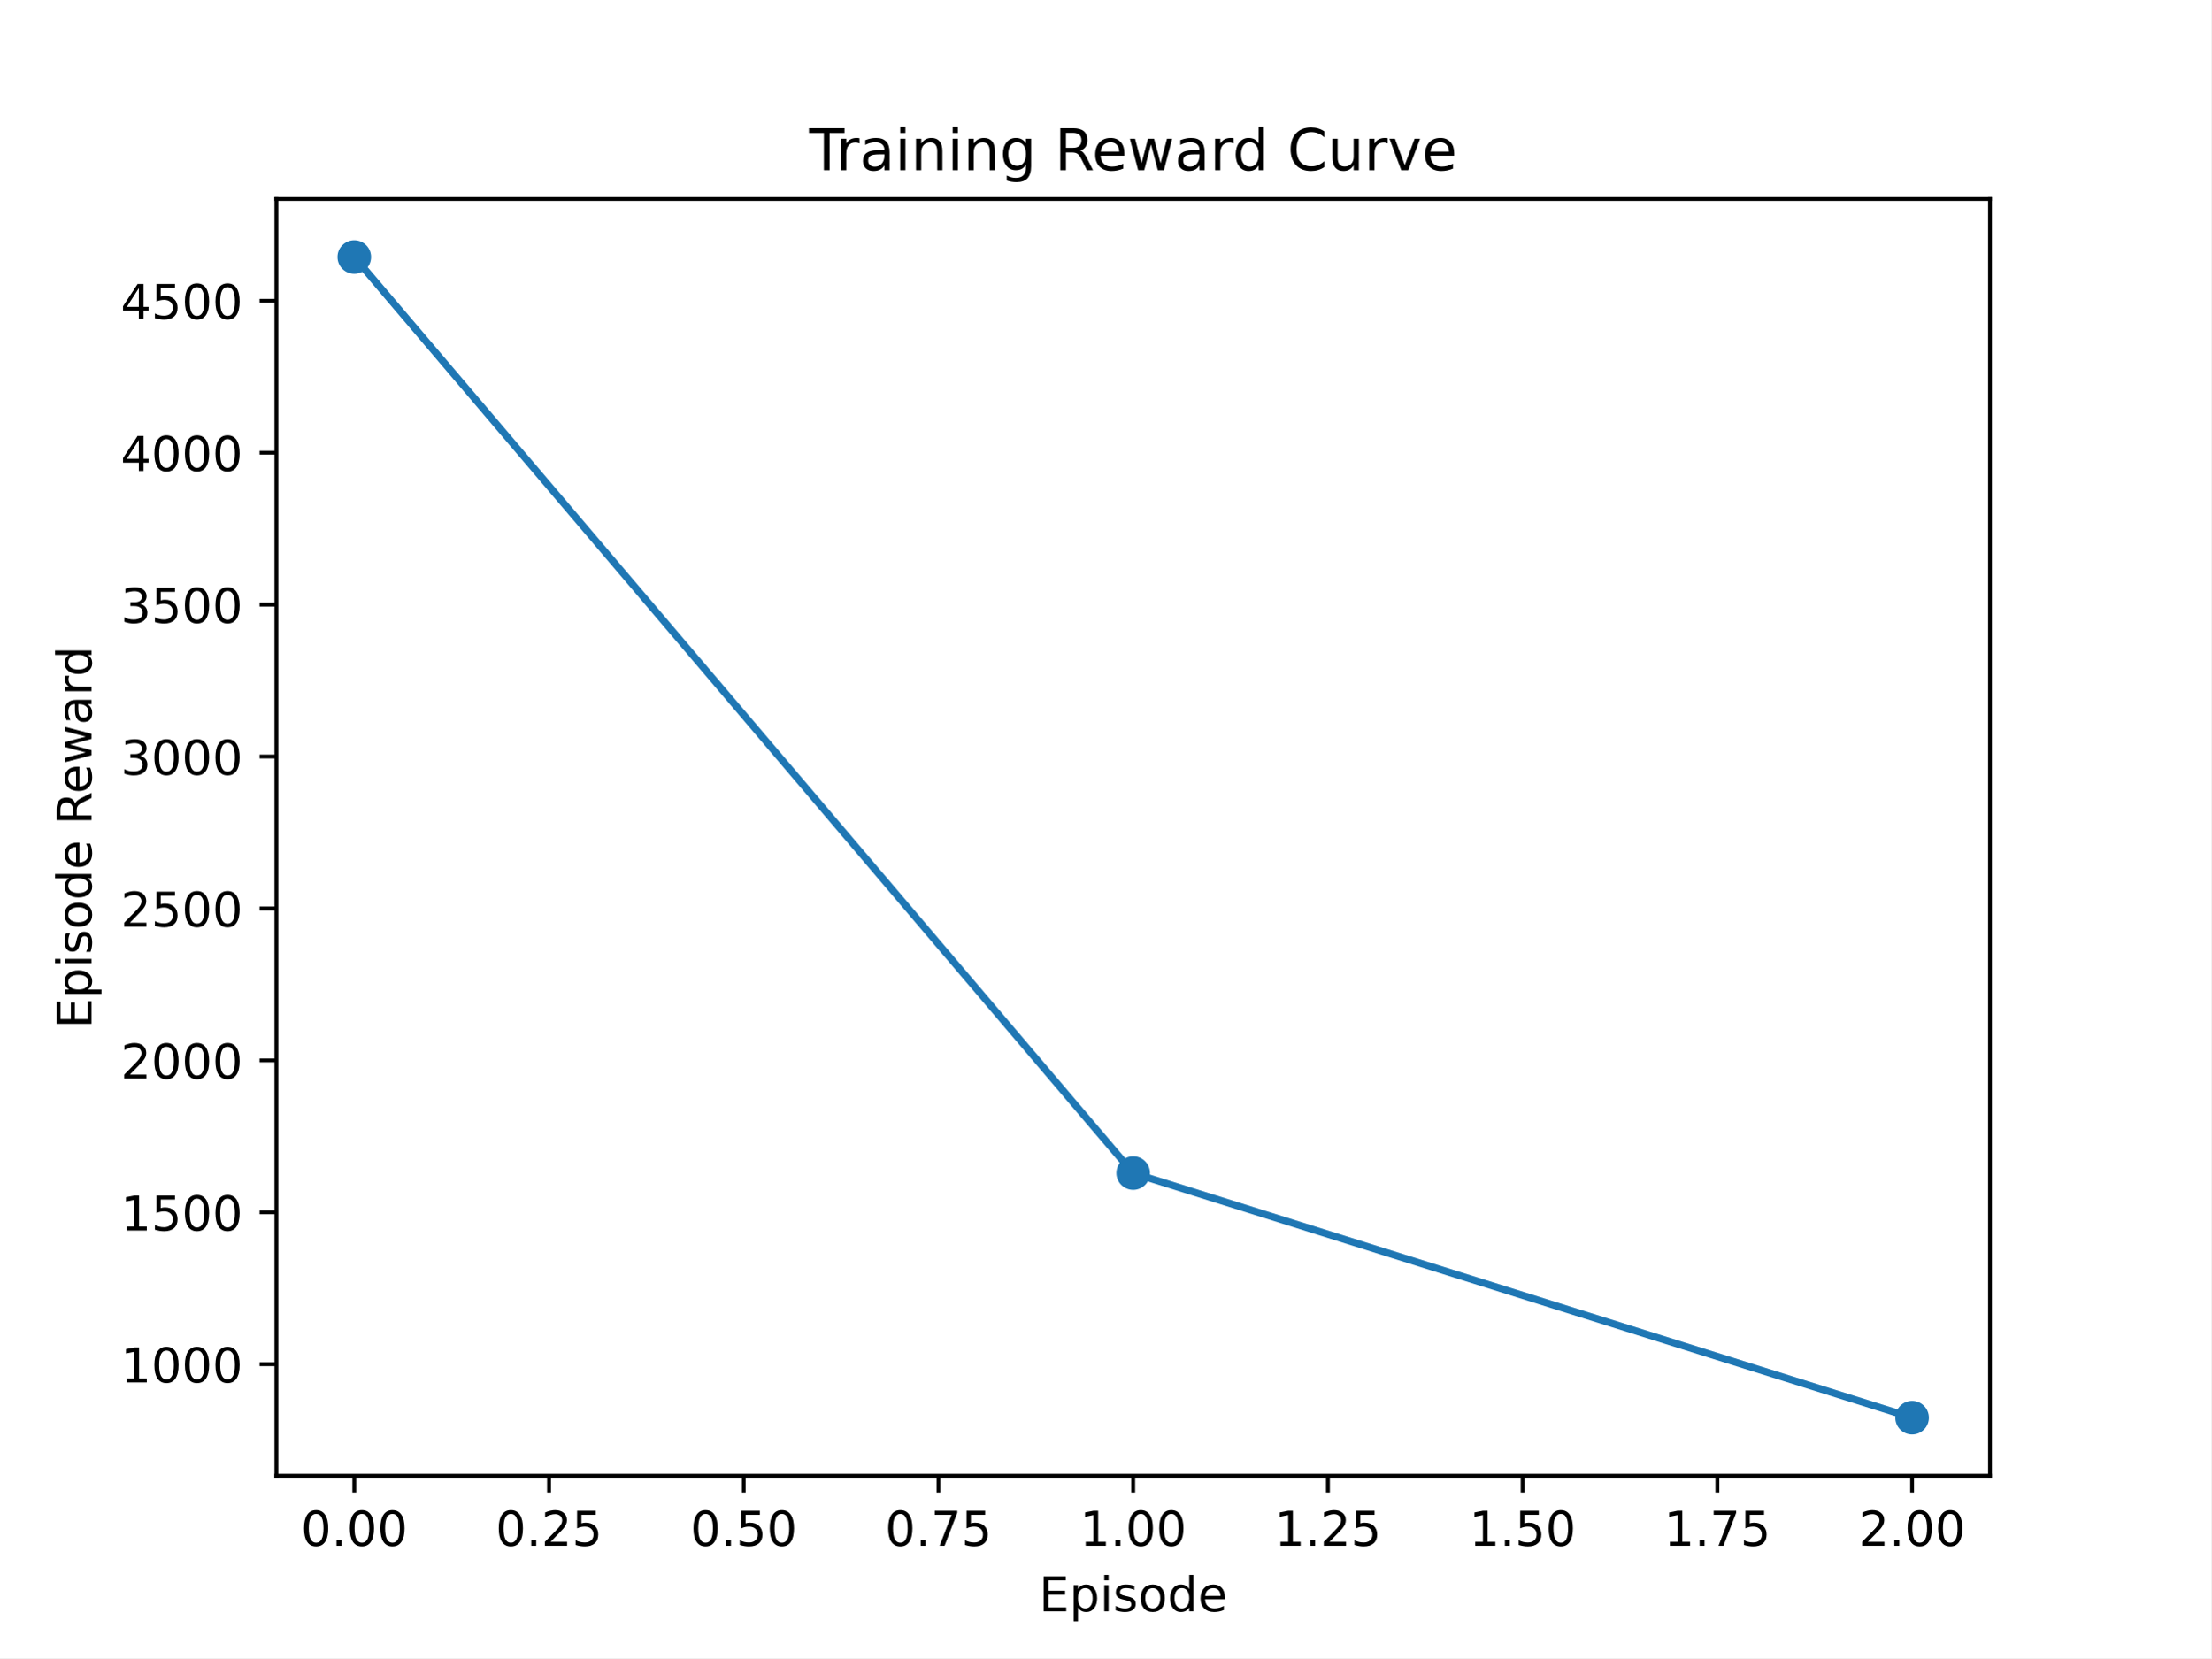
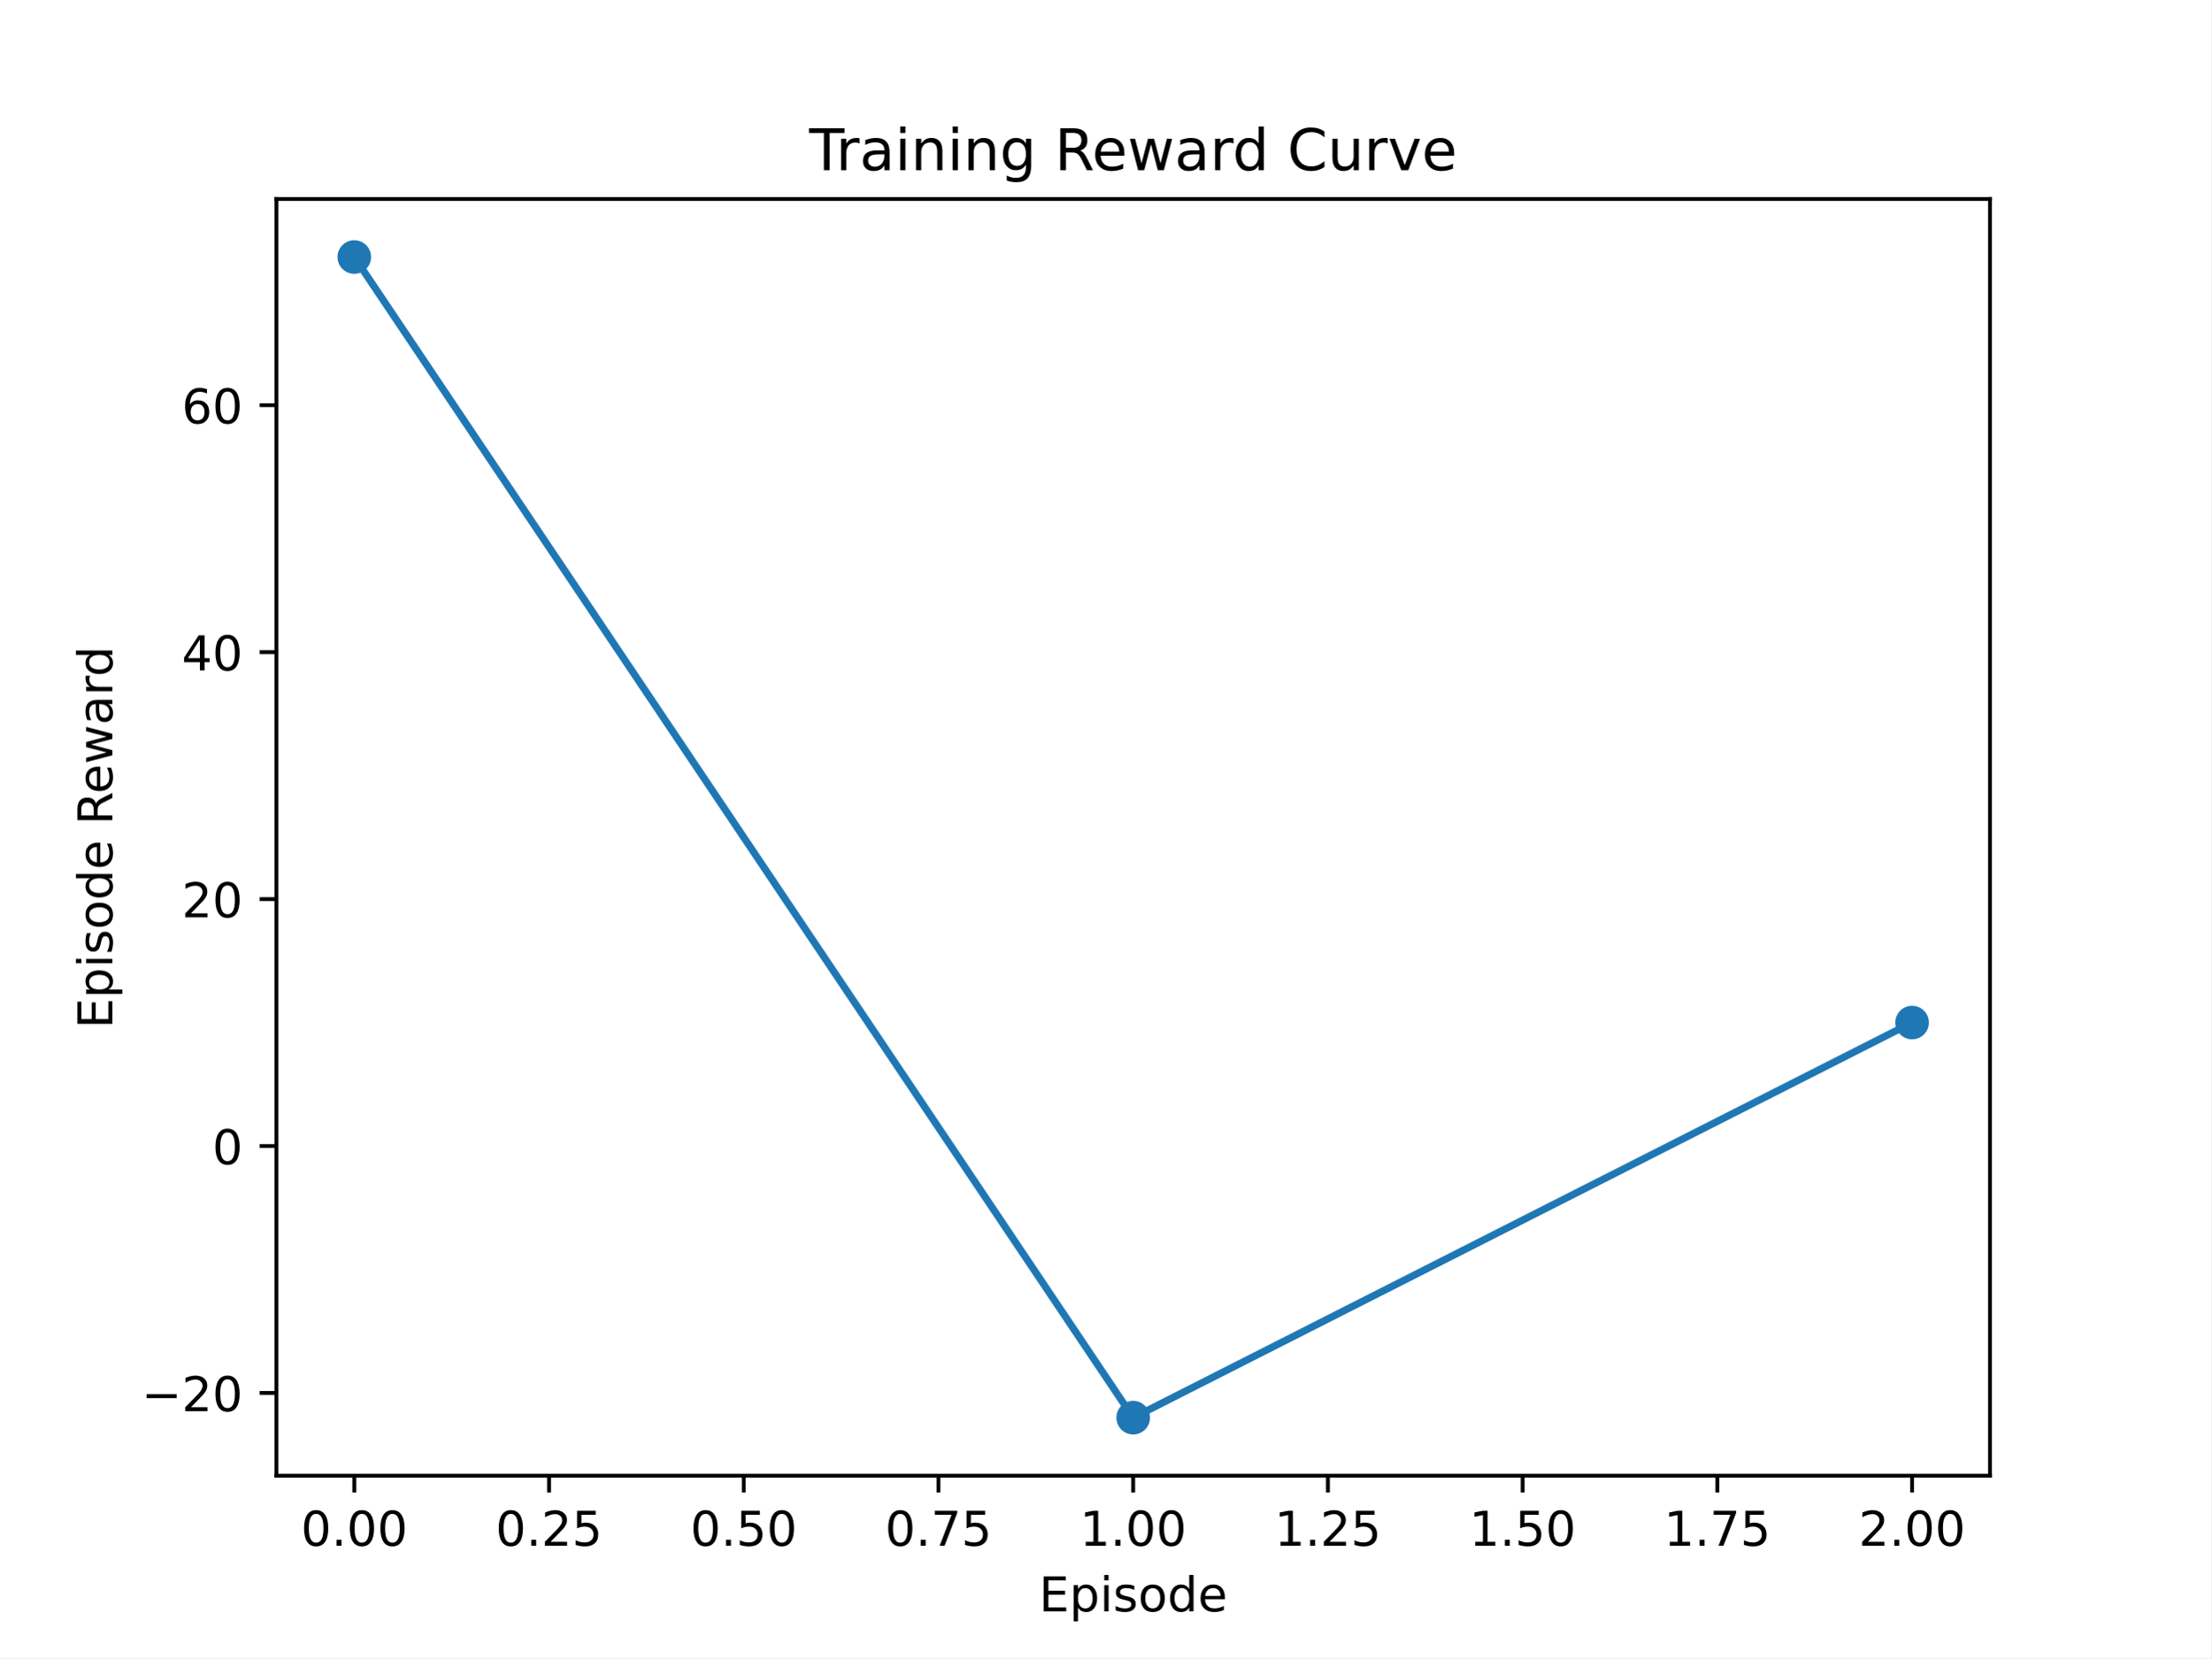
<svg xmlns="http://www.w3.org/2000/svg" xmlns:xlink="http://www.w3.org/1999/xlink" width="460.8pt" height="345.6pt" viewBox="0 0 460.8 345.6" version="1.1">
  <defs>
    <style type="text/css">*{stroke-linejoin: round; stroke-linecap: butt}</style>
  </defs>
  <g id="figure_1">
    <g id="patch_1">
      <path d="M 0 345.6  L 460.8 345.6  L 460.8 0  L 0 0  z " style="fill: #ffffff" />
    </g>
    <g id="axes_1">
      <g id="patch_2">
        <path d="M 57.6 307.584  L 414.72 307.584  L 414.72 41.472  L 57.6 41.472  z " style="fill: #ffffff" />
      </g>
      <g id="matplotlib.axis_1">
        <g id="xtick_1">
          <g id="line2d_1">
            <defs>
-               <path id="mf8b8c363f8" d="M 0 0  L 0 3.5  " style="stroke: #000000; stroke-width: 0.8" />
+               <path id="m605e47fb81" d="M 0 0  L 0 3.5  " style="stroke: #000000; stroke-width: 0.8" />
            </defs>
            <g>
-               <use xlink:href="#mf8b8c363f8" x="73.833" y="307.584" style="stroke: #000000; stroke-width: 0.8" />
+               <use xlink:href="#m605e47fb81" x="73.833" y="307.584" style="stroke: #000000; stroke-width: 0.8" />
            </g>
          </g>
          <g id="text_1">
            <g transform="translate(62.69991 322.1824) scale(0.1 -0.1)">
              <defs>
                <path id="DejaVuSans-30" d="M 2034 4250  Q 1547 4250 1301 3770  Q 1056 3291 1056 2328  Q 1056 1369 1301 889  Q 1547 409 2034 409  Q 2525 409 2770 889  Q 3016 1369 3016 2328  Q 3016 3291 2770 3770  Q 2525 4250 2034 4250  z M 2034 4750  Q 2819 4750 3233 4129  Q 3647 3509 3647 2328  Q 3647 1150 3233 529  Q 2819 -91 2034 -91  Q 1250 -91 836 529  Q 422 1150 422 2328  Q 422 3509 836 4129  Q 1250 4750 2034 4750  z " transform="scale(0.015625)" />
                <path id="DejaVuSans-2e" d="M 684 794  L 1344 794  L 1344 0  L 684 0  L 684 794  z " transform="scale(0.015625)" />
              </defs>
              <use xlink:href="#DejaVuSans-30" />
              <use xlink:href="#DejaVuSans-2e" x="63.623" />
              <use xlink:href="#DejaVuSans-30" x="95.41" />
              <use xlink:href="#DejaVuSans-30" x="159.033" />
            </g>
          </g>
        </g>
        <g id="xtick_2">
          <g id="line2d_2">
            <g>
-               <use xlink:href="#mf8b8c363f8" x="114.415" y="307.584" style="stroke: #000000; stroke-width: 0.8" />
+               <use xlink:href="#m605e47fb81" x="114.415" y="307.584" style="stroke: #000000; stroke-width: 0.8" />
            </g>
          </g>
          <g id="text_2">
            <g transform="translate(103.2817 322.1824) scale(0.1 -0.1)">
              <defs>
                <path id="DejaVuSans-32" d="M 1228 531  L 3431 531  L 3431 0  L 469 0  L 469 531  Q 828 903 1448 1529  Q 2069 2156 2228 2338  Q 2531 2678 2651 2914  Q 2772 3150 2772 3378  Q 2772 3750 2511 3984  Q 2250 4219 1831 4219  Q 1534 4219 1204 4116  Q 875 4013 500 3803  L 500 4441  Q 881 4594 1212 4672  Q 1544 4750 1819 4750  Q 2544 4750 2975 4387  Q 3406 4025 3406 3419  Q 3406 3131 3298 2873  Q 3191 2616 2906 2266  Q 2828 2175 2409 1742  Q 1991 1309 1228 531  z " transform="scale(0.015625)" />
                <path id="DejaVuSans-35" d="M 691 4666  L 3169 4666  L 3169 4134  L 1269 4134  L 1269 2991  Q 1406 3038 1543 3061  Q 1681 3084 1819 3084  Q 2600 3084 3056 2656  Q 3513 2228 3513 1497  Q 3513 744 3044 326  Q 2575 -91 1722 -91  Q 1428 -91 1123 -41  Q 819 9 494 109  L 494 744  Q 775 591 1075 516  Q 1375 441 1709 441  Q 2250 441 2565 725  Q 2881 1009 2881 1497  Q 2881 1984 2565 2268  Q 2250 2553 1709 2553  Q 1456 2553 1204 2497  Q 953 2441 691 2322  L 691 4666  z " transform="scale(0.015625)" />
              </defs>
              <use xlink:href="#DejaVuSans-30" />
              <use xlink:href="#DejaVuSans-2e" x="63.623" />
              <use xlink:href="#DejaVuSans-32" x="95.41" />
              <use xlink:href="#DejaVuSans-35" x="159.033" />
            </g>
          </g>
        </g>
        <g id="xtick_3">
          <g id="line2d_3">
            <g>
-               <use xlink:href="#mf8b8c363f8" x="154.996" y="307.584" style="stroke: #000000; stroke-width: 0.8" />
+               <use xlink:href="#m605e47fb81" x="154.996" y="307.584" style="stroke: #000000; stroke-width: 0.8" />
            </g>
          </g>
          <g id="text_3">
            <g transform="translate(143.8636 322.1824) scale(0.1 -0.1)">
              <use xlink:href="#DejaVuSans-30" />
              <use xlink:href="#DejaVuSans-2e" x="63.623" />
              <use xlink:href="#DejaVuSans-35" x="95.41" />
              <use xlink:href="#DejaVuSans-30" x="159.033" />
            </g>
          </g>
        </g>
        <g id="xtick_4">
          <g id="line2d_4">
            <g>
-               <use xlink:href="#mf8b8c363f8" x="195.578" y="307.584" style="stroke: #000000; stroke-width: 0.8" />
+               <use xlink:href="#m605e47fb81" x="195.578" y="307.584" style="stroke: #000000; stroke-width: 0.8" />
            </g>
          </g>
          <g id="text_4">
            <g transform="translate(184.4454 322.1824) scale(0.1 -0.1)">
              <defs>
                <path id="DejaVuSans-37" d="M 525 4666  L 3525 4666  L 3525 4397  L 1831 0  L 1172 0  L 2766 4134  L 525 4134  L 525 4666  z " transform="scale(0.015625)" />
              </defs>
              <use xlink:href="#DejaVuSans-30" />
              <use xlink:href="#DejaVuSans-2e" x="63.623" />
              <use xlink:href="#DejaVuSans-37" x="95.41" />
              <use xlink:href="#DejaVuSans-35" x="159.033" />
            </g>
          </g>
        </g>
        <g id="xtick_5">
          <g id="line2d_5">
            <g>
-               <use xlink:href="#mf8b8c363f8" x="236.16" y="307.584" style="stroke: #000000; stroke-width: 0.8" />
+               <use xlink:href="#m605e47fb81" x="236.16" y="307.584" style="stroke: #000000; stroke-width: 0.8" />
            </g>
          </g>
          <g id="text_5">
            <g transform="translate(225.0272 322.1824) scale(0.1 -0.1)">
              <defs>
                <path id="DejaVuSans-31" d="M 794 531  L 1825 531  L 1825 4091  L 703 3866  L 703 4441  L 1819 4666  L 2450 4666  L 2450 531  L 3481 531  L 3481 0  L 794 0  L 794 531  z " transform="scale(0.015625)" />
              </defs>
              <use xlink:href="#DejaVuSans-31" />
              <use xlink:href="#DejaVuSans-2e" x="63.623" />
              <use xlink:href="#DejaVuSans-30" x="95.41" />
              <use xlink:href="#DejaVuSans-30" x="159.033" />
            </g>
          </g>
        </g>
        <g id="xtick_6">
          <g id="line2d_6">
            <g>
-               <use xlink:href="#mf8b8c363f8" x="276.742" y="307.584" style="stroke: #000000; stroke-width: 0.8" />
+               <use xlink:href="#m605e47fb81" x="276.742" y="307.584" style="stroke: #000000; stroke-width: 0.8" />
            </g>
          </g>
          <g id="text_6">
            <g transform="translate(265.609 322.1824) scale(0.1 -0.1)">
              <use xlink:href="#DejaVuSans-31" />
              <use xlink:href="#DejaVuSans-2e" x="63.623" />
              <use xlink:href="#DejaVuSans-32" x="95.41" />
              <use xlink:href="#DejaVuSans-35" x="159.033" />
            </g>
          </g>
        </g>
        <g id="xtick_7">
          <g id="line2d_7">
            <g>
-               <use xlink:href="#mf8b8c363f8" x="317.324" y="307.584" style="stroke: #000000; stroke-width: 0.8" />
+               <use xlink:href="#m605e47fb81" x="317.324" y="307.584" style="stroke: #000000; stroke-width: 0.8" />
            </g>
          </g>
          <g id="text_7">
            <g transform="translate(306.1908 322.1824) scale(0.1 -0.1)">
              <use xlink:href="#DejaVuSans-31" />
              <use xlink:href="#DejaVuSans-2e" x="63.623" />
              <use xlink:href="#DejaVuSans-35" x="95.41" />
              <use xlink:href="#DejaVuSans-30" x="159.033" />
            </g>
          </g>
        </g>
        <g id="xtick_8">
          <g id="line2d_8">
            <g>
-               <use xlink:href="#mf8b8c363f8" x="357.905" y="307.584" style="stroke: #000000; stroke-width: 0.8" />
+               <use xlink:href="#m605e47fb81" x="357.905" y="307.584" style="stroke: #000000; stroke-width: 0.8" />
            </g>
          </g>
          <g id="text_8">
            <g transform="translate(346.7726 322.1824) scale(0.1 -0.1)">
              <use xlink:href="#DejaVuSans-31" />
              <use xlink:href="#DejaVuSans-2e" x="63.623" />
              <use xlink:href="#DejaVuSans-37" x="95.41" />
              <use xlink:href="#DejaVuSans-35" x="159.033" />
            </g>
          </g>
        </g>
        <g id="xtick_9">
          <g id="line2d_9">
            <g>
-               <use xlink:href="#mf8b8c363f8" x="398.487" y="307.584" style="stroke: #000000; stroke-width: 0.8" />
+               <use xlink:href="#m605e47fb81" x="398.487" y="307.584" style="stroke: #000000; stroke-width: 0.8" />
            </g>
          </g>
          <g id="text_9">
            <g transform="translate(387.3545 322.1824) scale(0.1 -0.1)">
              <use xlink:href="#DejaVuSans-32" />
              <use xlink:href="#DejaVuSans-2e" x="63.623" />
              <use xlink:href="#DejaVuSans-30" x="95.41" />
              <use xlink:href="#DejaVuSans-30" x="159.033" />
            </g>
          </g>
        </g>
        <g id="text_10">
          <g transform="translate(216.5225 335.8606) scale(0.1 -0.1)">
            <defs>
              <path id="DejaVuSans-45" d="M 628 4666  L 3578 4666  L 3578 4134  L 1259 4134  L 1259 2753  L 3481 2753  L 3481 2222  L 1259 2222  L 1259 531  L 3634 531  L 3634 0  L 628 0  L 628 4666  z " transform="scale(0.015625)" />
              <path id="DejaVuSans-70" d="M 1159 525  L 1159 -1331  L 581 -1331  L 581 3500  L 1159 3500  L 1159 2969  Q 1341 3281 1617 3432  Q 1894 3584 2278 3584  Q 2916 3584 3314 3078  Q 3713 2572 3713 1747  Q 3713 922 3314 415  Q 2916 -91 2278 -91  Q 1894 -91 1617 61  Q 1341 213 1159 525  z M 3116 1747  Q 3116 2381 2855 2742  Q 2594 3103 2138 3103  Q 1681 3103 1420 2742  Q 1159 2381 1159 1747  Q 1159 1113 1420 752  Q 1681 391 2138 391  Q 2594 391 2855 752  Q 3116 1113 3116 1747  z " transform="scale(0.015625)" />
              <path id="DejaVuSans-69" d="M 603 3500  L 1178 3500  L 1178 0  L 603 0  L 603 3500  z M 603 4863  L 1178 4863  L 1178 4134  L 603 4134  L 603 4863  z " transform="scale(0.015625)" />
              <path id="DejaVuSans-73" d="M 2834 3397  L 2834 2853  Q 2591 2978 2328 3040  Q 2066 3103 1784 3103  Q 1356 3103 1142 2972  Q 928 2841 928 2578  Q 928 2378 1081 2264  Q 1234 2150 1697 2047  L 1894 2003  Q 2506 1872 2764 1633  Q 3022 1394 3022 966  Q 3022 478 2636 193  Q 2250 -91 1575 -91  Q 1294 -91 989 -36  Q 684 19 347 128  L 347 722  Q 666 556 975 473  Q 1284 391 1588 391  Q 1994 391 2212 530  Q 2431 669 2431 922  Q 2431 1156 2273 1281  Q 2116 1406 1581 1522  L 1381 1569  Q 847 1681 609 1914  Q 372 2147 372 2553  Q 372 3047 722 3315  Q 1072 3584 1716 3584  Q 2034 3584 2315 3537  Q 2597 3491 2834 3397  z " transform="scale(0.015625)" />
              <path id="DejaVuSans-6f" d="M 1959 3097  Q 1497 3097 1228 2736  Q 959 2375 959 1747  Q 959 1119 1226 758  Q 1494 397 1959 397  Q 2419 397 2687 759  Q 2956 1122 2956 1747  Q 2956 2369 2687 2733  Q 2419 3097 1959 3097  z M 1959 3584  Q 2709 3584 3137 3096  Q 3566 2609 3566 1747  Q 3566 888 3137 398  Q 2709 -91 1959 -91  Q 1206 -91 779 398  Q 353 888 353 1747  Q 353 2609 779 3096  Q 1206 3584 1959 3584  z " transform="scale(0.015625)" />
              <path id="DejaVuSans-64" d="M 2906 2969  L 2906 4863  L 3481 4863  L 3481 0  L 2906 0  L 2906 525  Q 2725 213 2448 61  Q 2172 -91 1784 -91  Q 1150 -91 751 415  Q 353 922 353 1747  Q 353 2572 751 3078  Q 1150 3584 1784 3584  Q 2172 3584 2448 3432  Q 2725 3281 2906 2969  z M 947 1747  Q 947 1113 1208 752  Q 1469 391 1925 391  Q 2381 391 2643 752  Q 2906 1113 2906 1747  Q 2906 2381 2643 2742  Q 2381 3103 1925 3103  Q 1469 3103 1208 2742  Q 947 2381 947 1747  z " transform="scale(0.015625)" />
              <path id="DejaVuSans-65" d="M 3597 1894  L 3597 1613  L 953 1613  Q 991 1019 1311 708  Q 1631 397 2203 397  Q 2534 397 2845 478  Q 3156 559 3463 722  L 3463 178  Q 3153 47 2828 -22  Q 2503 -91 2169 -91  Q 1331 -91 842 396  Q 353 884 353 1716  Q 353 2575 817 3079  Q 1281 3584 2069 3584  Q 2775 3584 3186 3129  Q 3597 2675 3597 1894  z M 3022 2063  Q 3016 2534 2758 2815  Q 2500 3097 2075 3097  Q 1594 3097 1305 2825  Q 1016 2553 972 2059  L 3022 2063  z " transform="scale(0.015625)" />
            </defs>
            <use xlink:href="#DejaVuSans-45" />
            <use xlink:href="#DejaVuSans-70" x="63.184" />
            <use xlink:href="#DejaVuSans-69" x="126.66" />
            <use xlink:href="#DejaVuSans-73" x="154.443" />
            <use xlink:href="#DejaVuSans-6f" x="206.543" />
            <use xlink:href="#DejaVuSans-64" x="267.725" />
            <use xlink:href="#DejaVuSans-65" x="331.201" />
          </g>
        </g>
      </g>
      <g id="matplotlib.axis_2">
        <g id="ytick_1">
          <g id="line2d_10">
            <defs>
-               <path id="m8e47abe4e6" d="M 0 0  L -3.5 0  " style="stroke: #000000; stroke-width: 0.8" />
+               <path id="m5fb57a4ed0" d="M 0 0  L -3.5 0  " style="stroke: #000000; stroke-width: 0.8" />
            </defs>
            <g>
-               <use xlink:href="#m8e47abe4e6" x="57.6" y="284.343" style="stroke: #000000; stroke-width: 0.8" />
+               <use xlink:href="#m5fb57a4ed0" x="57.6" y="290.341" style="stroke: #000000; stroke-width: 0.8" />
            </g>
          </g>
          <g id="text_11">
-             <g transform="translate(25.15 288.1426) scale(0.1 -0.1)">
-               <use xlink:href="#DejaVuSans-31" />
-               <use xlink:href="#DejaVuSans-30" x="63.623" />
-               <use xlink:href="#DejaVuSans-30" x="127.246" />
-               <use xlink:href="#DejaVuSans-30" x="190.869" />
+             <g transform="translate(29.49531 294.14) scale(0.1 -0.1)">
+               <defs>
+                 <path id="DejaVuSans-2212" d="M 678 2272  L 4684 2272  L 4684 1741  L 678 1741  L 678 2272  z " transform="scale(0.015625)" />
+               </defs>
+               <use xlink:href="#DejaVuSans-2212" />
+               <use xlink:href="#DejaVuSans-32" x="83.789" />
+               <use xlink:href="#DejaVuSans-30" x="147.412" />
            </g>
          </g>
        </g>
        <g id="ytick_2">
          <g id="line2d_11">
            <g>
-               <use xlink:href="#m8e47abe4e6" x="57.6" y="252.678" style="stroke: #000000; stroke-width: 0.8" />
+               <use xlink:href="#m5fb57a4ed0" x="57.6" y="238.868" style="stroke: #000000; stroke-width: 0.8" />
            </g>
          </g>
          <g id="text_12">
-             <g transform="translate(25.15 256.4775) scale(0.1 -0.1)">
-               <use xlink:href="#DejaVuSans-31" />
-               <use xlink:href="#DejaVuSans-35" x="63.623" />
-               <use xlink:href="#DejaVuSans-30" x="127.246" />
-               <use xlink:href="#DejaVuSans-30" x="190.869" />
+             <g transform="translate(44.2375 242.6676) scale(0.1 -0.1)">
+               <use xlink:href="#DejaVuSans-30" />
            </g>
          </g>
        </g>
        <g id="ytick_3">
          <g id="line2d_12">
            <g>
-               <use xlink:href="#m8e47abe4e6" x="57.6" y="221.013" style="stroke: #000000; stroke-width: 0.8" />
+               <use xlink:href="#m5fb57a4ed0" x="57.6" y="187.396" style="stroke: #000000; stroke-width: 0.8" />
            </g>
          </g>
          <g id="text_13">
-             <g transform="translate(25.15 224.8124) scale(0.1 -0.1)">
+             <g transform="translate(37.875 191.1953) scale(0.1 -0.1)">
              <use xlink:href="#DejaVuSans-32" />
              <use xlink:href="#DejaVuSans-30" x="63.623" />
-               <use xlink:href="#DejaVuSans-30" x="127.246" />
-               <use xlink:href="#DejaVuSans-30" x="190.869" />
            </g>
          </g>
        </g>
        <g id="ytick_4">
          <g id="line2d_13">
            <g>
-               <use xlink:href="#m8e47abe4e6" x="57.6" y="189.348" style="stroke: #000000; stroke-width: 0.8" />
+               <use xlink:href="#m5fb57a4ed0" x="57.6" y="135.924" style="stroke: #000000; stroke-width: 0.8" />
            </g>
          </g>
          <g id="text_14">
-             <g transform="translate(25.15 193.1473) scale(0.1 -0.1)">
-               <use xlink:href="#DejaVuSans-32" />
-               <use xlink:href="#DejaVuSans-35" x="63.623" />
-               <use xlink:href="#DejaVuSans-30" x="127.246" />
-               <use xlink:href="#DejaVuSans-30" x="190.869" />
+             <g transform="translate(37.875 139.723) scale(0.1 -0.1)">
+               <defs>
+                 <path id="DejaVuSans-34" d="M 2419 4116  L 825 1625  L 2419 1625  L 2419 4116  z M 2253 4666  L 3047 4666  L 3047 1625  L 3713 1625  L 3713 1100  L 3047 1100  L 3047 0  L 2419 0  L 2419 1100  L 313 1100  L 313 1709  L 2253 4666  z " transform="scale(0.015625)" />
+               </defs>
+               <use xlink:href="#DejaVuSans-34" />
+               <use xlink:href="#DejaVuSans-30" x="63.623" />
            </g>
          </g>
        </g>
        <g id="ytick_5">
          <g id="line2d_14">
            <g>
-               <use xlink:href="#m8e47abe4e6" x="57.6" y="157.683" style="stroke: #000000; stroke-width: 0.8" />
+               <use xlink:href="#m5fb57a4ed0" x="57.6" y="84.451" style="stroke: #000000; stroke-width: 0.8" />
            </g>
          </g>
          <g id="text_15">
-             <g transform="translate(25.15 161.4822) scale(0.1 -0.1)">
-               <defs>
-                 <path id="DejaVuSans-33" d="M 2597 2516  Q 3050 2419 3304 2112  Q 3559 1806 3559 1356  Q 3559 666 3084 287  Q 2609 -91 1734 -91  Q 1441 -91 1130 -33  Q 819 25 488 141  L 488 750  Q 750 597 1062 519  Q 1375 441 1716 441  Q 2309 441 2620 675  Q 2931 909 2931 1356  Q 2931 1769 2642 2001  Q 2353 2234 1838 2234  L 1294 2234  L 1294 2753  L 1863 2753  Q 2328 2753 2575 2939  Q 2822 3125 2822 3475  Q 2822 3834 2567 4026  Q 2313 4219 1838 4219  Q 1578 4219 1281 4162  Q 984 4106 628 3988  L 628 4550  Q 988 4650 1302 4700  Q 1616 4750 1894 4750  Q 2613 4750 3031 4423  Q 3450 4097 3450 3541  Q 3450 3153 3228 2886  Q 3006 2619 2597 2516  z " transform="scale(0.015625)" />
-               </defs>
-               <use xlink:href="#DejaVuSans-33" />
+             <g transform="translate(37.875 88.25062) scale(0.1 -0.1)">
+               <defs>
+                 <path id="DejaVuSans-36" d="M 2113 2584  Q 1688 2584 1439 2293  Q 1191 2003 1191 1497  Q 1191 994 1439 701  Q 1688 409 2113 409  Q 2538 409 2786 701  Q 3034 994 3034 1497  Q 3034 2003 2786 2293  Q 2538 2584 2113 2584  z M 3366 4563  L 3366 3988  Q 3128 4100 2886 4159  Q 2644 4219 2406 4219  Q 1781 4219 1451 3797  Q 1122 3375 1075 2522  Q 1259 2794 1537 2939  Q 1816 3084 2150 3084  Q 2853 3084 3261 2657  Q 3669 2231 3669 1497  Q 3669 778 3244 343  Q 2819 -91 2113 -91  Q 1303 -91 875 529  Q 447 1150 447 2328  Q 447 3434 972 4092  Q 1497 4750 2381 4750  Q 2619 4750 2861 4703  Q 3103 4656 3366 4563  z " transform="scale(0.015625)" />
+               </defs>
+               <use xlink:href="#DejaVuSans-36" />
              <use xlink:href="#DejaVuSans-30" x="63.623" />
-               <use xlink:href="#DejaVuSans-30" x="127.246" />
-               <use xlink:href="#DejaVuSans-30" x="190.869" />
-             </g>
-           </g>
-         </g>
-         <g id="ytick_6">
-           <g id="line2d_15">
-             <g>
-               <use xlink:href="#m8e47abe4e6" x="57.6" y="126.018" style="stroke: #000000; stroke-width: 0.8" />
-             </g>
-           </g>
-           <g id="text_16">
-             <g transform="translate(25.15 129.8171) scale(0.1 -0.1)">
-               <use xlink:href="#DejaVuSans-33" />
-               <use xlink:href="#DejaVuSans-35" x="63.623" />
-               <use xlink:href="#DejaVuSans-30" x="127.246" />
-               <use xlink:href="#DejaVuSans-30" x="190.869" />
-             </g>
-           </g>
-         </g>
-         <g id="ytick_7">
-           <g id="line2d_16">
-             <g>
-               <use xlink:href="#m8e47abe4e6" x="57.6" y="94.353" style="stroke: #000000; stroke-width: 0.8" />
-             </g>
-           </g>
-           <g id="text_17">
-             <g transform="translate(25.15 98.15202) scale(0.1 -0.1)">
-               <defs>
-                 <path id="DejaVuSans-34" d="M 2419 4116  L 825 1625  L 2419 1625  L 2419 4116  z M 2253 4666  L 3047 4666  L 3047 1625  L 3713 1625  L 3713 1100  L 3047 1100  L 3047 0  L 2419 0  L 2419 1100  L 313 1100  L 313 1709  L 2253 4666  z " transform="scale(0.015625)" />
-               </defs>
-               <use xlink:href="#DejaVuSans-34" />
-               <use xlink:href="#DejaVuSans-30" x="63.623" />
-               <use xlink:href="#DejaVuSans-30" x="127.246" />
-               <use xlink:href="#DejaVuSans-30" x="190.869" />
-             </g>
-           </g>
-         </g>
-         <g id="ytick_8">
-           <g id="line2d_17">
-             <g>
-               <use xlink:href="#m8e47abe4e6" x="57.6" y="62.688" style="stroke: #000000; stroke-width: 0.8" />
-             </g>
-           </g>
-           <g id="text_18">
-             <g transform="translate(25.15 66.48693) scale(0.1 -0.1)">
-               <use xlink:href="#DejaVuSans-34" />
-               <use xlink:href="#DejaVuSans-35" x="63.623" />
-               <use xlink:href="#DejaVuSans-30" x="127.246" />
-               <use xlink:href="#DejaVuSans-30" x="190.869" />
-             </g>
-           </g>
-         </g>
-         <g id="text_19">
-           <g transform="translate(19.07031 214.3757) rotate(-90) scale(0.1 -0.1)">
+             </g>
+           </g>
+         </g>
+         <g id="text_16">
+           <g transform="translate(23.41562 214.3757) rotate(-90) scale(0.1 -0.1)">
            <defs>
              <path id="DejaVuSans-20" transform="scale(0.015625)" />
              <path id="DejaVuSans-52" d="M 2841 2188  Q 3044 2119 3236 1894  Q 3428 1669 3622 1275  L 4263 0  L 3584 0  L 2988 1197  Q 2756 1666 2539 1819  Q 2322 1972 1947 1972  L 1259 1972  L 1259 0  L 628 0  L 628 4666  L 2053 4666  Q 2853 4666 3247 4331  Q 3641 3997 3641 3322  Q 3641 2881 3436 2590  Q 3231 2300 2841 2188  z M 1259 4147  L 1259 2491  L 2053 2491  Q 2509 2491 2742 2702  Q 2975 2913 2975 3322  Q 2975 3731 2742 3939  Q 2509 4147 2053 4147  L 1259 4147  z " transform="scale(0.015625)" />
              <path id="DejaVuSans-77" d="M 269 3500  L 844 3500  L 1563 769  L 2278 3500  L 2956 3500  L 3675 769  L 4391 3500  L 4966 3500  L 4050 0  L 3372 0  L 2619 2869  L 1863 0  L 1184 0  L 269 3500  z " transform="scale(0.015625)" />
              <path id="DejaVuSans-61" d="M 2194 1759  Q 1497 1759 1228 1600  Q 959 1441 959 1056  Q 959 750 1161 570  Q 1363 391 1709 391  Q 2188 391 2477 730  Q 2766 1069 2766 1631  L 2766 1759  L 2194 1759  z M 3341 1997  L 3341 0  L 2766 0  L 2766 531  Q 2569 213 2275 61  Q 1981 -91 1556 -91  Q 1019 -91 701 211  Q 384 513 384 1019  Q 384 1609 779 1909  Q 1175 2209 1959 2209  L 2766 2209  L 2766 2266  Q 2766 2663 2505 2880  Q 2244 3097 1772 3097  Q 1472 3097 1187 3025  Q 903 2953 641 2809  L 641 3341  Q 956 3463 1253 3523  Q 1550 3584 1831 3584  Q 2591 3584 2966 3190  Q 3341 2797 3341 1997  z " transform="scale(0.015625)" />
              <path id="DejaVuSans-72" d="M 2631 2963  Q 2534 3019 2420 3045  Q 2306 3072 2169 3072  Q 1681 3072 1420 2755  Q 1159 2438 1159 1844  L 1159 0  L 581 0  L 581 3500  L 1159 3500  L 1159 2956  Q 1341 3275 1631 3429  Q 1922 3584 2338 3584  Q 2397 3584 2469 3576  Q 2541 3569 2628 3553  L 2631 2963  z " transform="scale(0.015625)" />
            </defs>
            <use xlink:href="#DejaVuSans-45" />
            <use xlink:href="#DejaVuSans-70" x="63.184" />
            <use xlink:href="#DejaVuSans-69" x="126.66" />
            <use xlink:href="#DejaVuSans-73" x="154.443" />
            <use xlink:href="#DejaVuSans-6f" x="206.543" />
            <use xlink:href="#DejaVuSans-64" x="267.725" />
            <use xlink:href="#DejaVuSans-65" x="331.201" />
            <use xlink:href="#DejaVuSans-20" x="392.725" />
            <use xlink:href="#DejaVuSans-52" x="424.512" />
            <use xlink:href="#DejaVuSans-65" x="489.494" />
            <use xlink:href="#DejaVuSans-77" x="551.018" />
            <use xlink:href="#DejaVuSans-61" x="632.805" />
            <use xlink:href="#DejaVuSans-72" x="694.084" />
            <use xlink:href="#DejaVuSans-64" x="733.447" />
          </g>
        </g>
      </g>
-       <g id="line2d_18">
-         <path d="M 73.833 53.568  L 236.16 244.505  L 398.487 295.488  " clip-path="url(#padbe5bd567)" style="fill: none; stroke: #1f77b4; stroke-width: 1.5; stroke-linecap: square" />
+       <g id="line2d_15">
+         <path d="M 73.833 53.568  L 236.16 295.488  L 398.487 213.132  " clip-path="url(#p0c8ec99943)" style="fill: none; stroke: #1f77b4; stroke-width: 1.5; stroke-linecap: square" />
        <defs>
-           <path id="mc7362d263c" d="M 0 3  C 0.796 3 1.559 2.684 2.121 2.121  C 2.684 1.559 3 0.796 3 0  C 3 -0.796 2.684 -1.559 2.121 -2.121  C 1.559 -2.684 0.796 -3 0 -3  C -0.796 -3 -1.559 -2.684 -2.121 -2.121  C -2.684 -1.559 -3 -0.796 -3 0  C -3 0.796 -2.684 1.559 -2.121 2.121  C -1.559 2.684 -0.796 3 0 3  z " style="stroke: #1f77b4" />
+           <path id="m8604ae5a98" d="M 0 3  C 0.796 3 1.559 2.684 2.121 2.121  C 2.684 1.559 3 0.796 3 0  C 3 -0.796 2.684 -1.559 2.121 -2.121  C 1.559 -2.684 0.796 -3 0 -3  C -0.796 -3 -1.559 -2.684 -2.121 -2.121  C -2.684 -1.559 -3 -0.796 -3 0  C -3 0.796 -2.684 1.559 -2.121 2.121  C -1.559 2.684 -0.796 3 0 3  z " style="stroke: #1f77b4" />
        </defs>
-         <g clip-path="url(#padbe5bd567)">
-           <use xlink:href="#mc7362d263c" x="73.833" y="53.568" style="fill: #1f77b4; stroke: #1f77b4" />
-           <use xlink:href="#mc7362d263c" x="236.16" y="244.505" style="fill: #1f77b4; stroke: #1f77b4" />
-           <use xlink:href="#mc7362d263c" x="398.487" y="295.488" style="fill: #1f77b4; stroke: #1f77b4" />
+         <g clip-path="url(#p0c8ec99943)">
+           <use xlink:href="#m8604ae5a98" x="73.833" y="53.568" style="fill: #1f77b4; stroke: #1f77b4" />
+           <use xlink:href="#m8604ae5a98" x="236.16" y="295.488" style="fill: #1f77b4; stroke: #1f77b4" />
+           <use xlink:href="#m8604ae5a98" x="398.487" y="213.132" style="fill: #1f77b4; stroke: #1f77b4" />
        </g>
      </g>
      <g id="patch_3">
        <path d="M 57.6 307.584  L 57.6 41.472  " style="fill: none; stroke: #000000; stroke-width: 0.8; stroke-linejoin: miter; stroke-linecap: square" />
      </g>
      <g id="patch_4">
        <path d="M 414.72 307.584  L 414.72 41.472  " style="fill: none; stroke: #000000; stroke-width: 0.8; stroke-linejoin: miter; stroke-linecap: square" />
      </g>
      <g id="patch_5">
        <path d="M 57.6 307.584  L 414.72 307.584  " style="fill: none; stroke: #000000; stroke-width: 0.8; stroke-linejoin: miter; stroke-linecap: square" />
      </g>
      <g id="patch_6">
        <path d="M 57.6 41.472  L 414.72 41.472  " style="fill: none; stroke: #000000; stroke-width: 0.8; stroke-linejoin: miter; stroke-linecap: square" />
      </g>
-       <g id="text_20">
+       <g id="text_17">
        <g transform="translate(168.6281 35.472) scale(0.12 -0.12)">
          <defs>
            <path id="DejaVuSans-54" d="M -19 4666  L 3928 4666  L 3928 4134  L 2272 4134  L 2272 0  L 1638 0  L 1638 4134  L -19 4134  L -19 4666  z " transform="scale(0.015625)" />
            <path id="DejaVuSans-6e" d="M 3513 2113  L 3513 0  L 2938 0  L 2938 2094  Q 2938 2591 2744 2837  Q 2550 3084 2163 3084  Q 1697 3084 1428 2787  Q 1159 2491 1159 1978  L 1159 0  L 581 0  L 581 3500  L 1159 3500  L 1159 2956  Q 1366 3272 1645 3428  Q 1925 3584 2291 3584  Q 2894 3584 3203 3211  Q 3513 2838 3513 2113  z " transform="scale(0.015625)" />
            <path id="DejaVuSans-67" d="M 2906 1791  Q 2906 2416 2648 2759  Q 2391 3103 1925 3103  Q 1463 3103 1205 2759  Q 947 2416 947 1791  Q 947 1169 1205 825  Q 1463 481 1925 481  Q 2391 481 2648 825  Q 2906 1169 2906 1791  z M 3481 434  Q 3481 -459 3084 -895  Q 2688 -1331 1869 -1331  Q 1566 -1331 1297 -1286  Q 1028 -1241 775 -1147  L 775 -588  Q 1028 -725 1275 -790  Q 1522 -856 1778 -856  Q 2344 -856 2625 -561  Q 2906 -266 2906 331  L 2906 616  Q 2728 306 2450 153  Q 2172 0 1784 0  Q 1141 0 747 490  Q 353 981 353 1791  Q 353 2603 747 3093  Q 1141 3584 1784 3584  Q 2172 3584 2450 3431  Q 2728 3278 2906 2969  L 2906 3500  L 3481 3500  L 3481 434  z " transform="scale(0.015625)" />
            <path id="DejaVuSans-43" d="M 4122 4306  L 4122 3641  Q 3803 3938 3442 4084  Q 3081 4231 2675 4231  Q 1875 4231 1450 3742  Q 1025 3253 1025 2328  Q 1025 1406 1450 917  Q 1875 428 2675 428  Q 3081 428 3442 575  Q 3803 722 4122 1019  L 4122 359  Q 3791 134 3420 21  Q 3050 -91 2638 -91  Q 1578 -91 968 557  Q 359 1206 359 2328  Q 359 3453 968 4101  Q 1578 4750 2638 4750  Q 3056 4750 3426 4639  Q 3797 4528 4122 4306  z " transform="scale(0.015625)" />
            <path id="DejaVuSans-75" d="M 544 1381  L 544 3500  L 1119 3500  L 1119 1403  Q 1119 906 1312 657  Q 1506 409 1894 409  Q 2359 409 2629 706  Q 2900 1003 2900 1516  L 2900 3500  L 3475 3500  L 3475 0  L 2900 0  L 2900 538  Q 2691 219 2414 64  Q 2138 -91 1772 -91  Q 1169 -91 856 284  Q 544 659 544 1381  z M 1991 3584  L 1991 3584  z " transform="scale(0.015625)" />
            <path id="DejaVuSans-76" d="M 191 3500  L 800 3500  L 1894 563  L 2988 3500  L 3597 3500  L 2284 0  L 1503 0  L 191 3500  z " transform="scale(0.015625)" />
          </defs>
          <use xlink:href="#DejaVuSans-54" />
          <use xlink:href="#DejaVuSans-72" x="46.334" />
          <use xlink:href="#DejaVuSans-61" x="87.447" />
          <use xlink:href="#DejaVuSans-69" x="148.727" />
          <use xlink:href="#DejaVuSans-6e" x="176.51" />
          <use xlink:href="#DejaVuSans-69" x="239.889" />
          <use xlink:href="#DejaVuSans-6e" x="267.672" />
          <use xlink:href="#DejaVuSans-67" x="331.051" />
          <use xlink:href="#DejaVuSans-20" x="394.527" />
          <use xlink:href="#DejaVuSans-52" x="426.314" />
          <use xlink:href="#DejaVuSans-65" x="491.297" />
          <use xlink:href="#DejaVuSans-77" x="552.82" />
          <use xlink:href="#DejaVuSans-61" x="634.607" />
          <use xlink:href="#DejaVuSans-72" x="695.887" />
          <use xlink:href="#DejaVuSans-64" x="735.25" />
          <use xlink:href="#DejaVuSans-20" x="798.727" />
          <use xlink:href="#DejaVuSans-43" x="830.514" />
          <use xlink:href="#DejaVuSans-75" x="900.338" />
          <use xlink:href="#DejaVuSans-72" x="963.717" />
          <use xlink:href="#DejaVuSans-76" x="1004.83" />
          <use xlink:href="#DejaVuSans-65" x="1064.01" />
        </g>
      </g>
    </g>
  </g>
  <defs>
-     <clipPath id="padbe5bd567">
+     <clipPath id="p0c8ec99943">
      <rect x="57.6" y="41.472" width="357.12" height="266.112" />
    </clipPath>
  </defs>
</svg>
